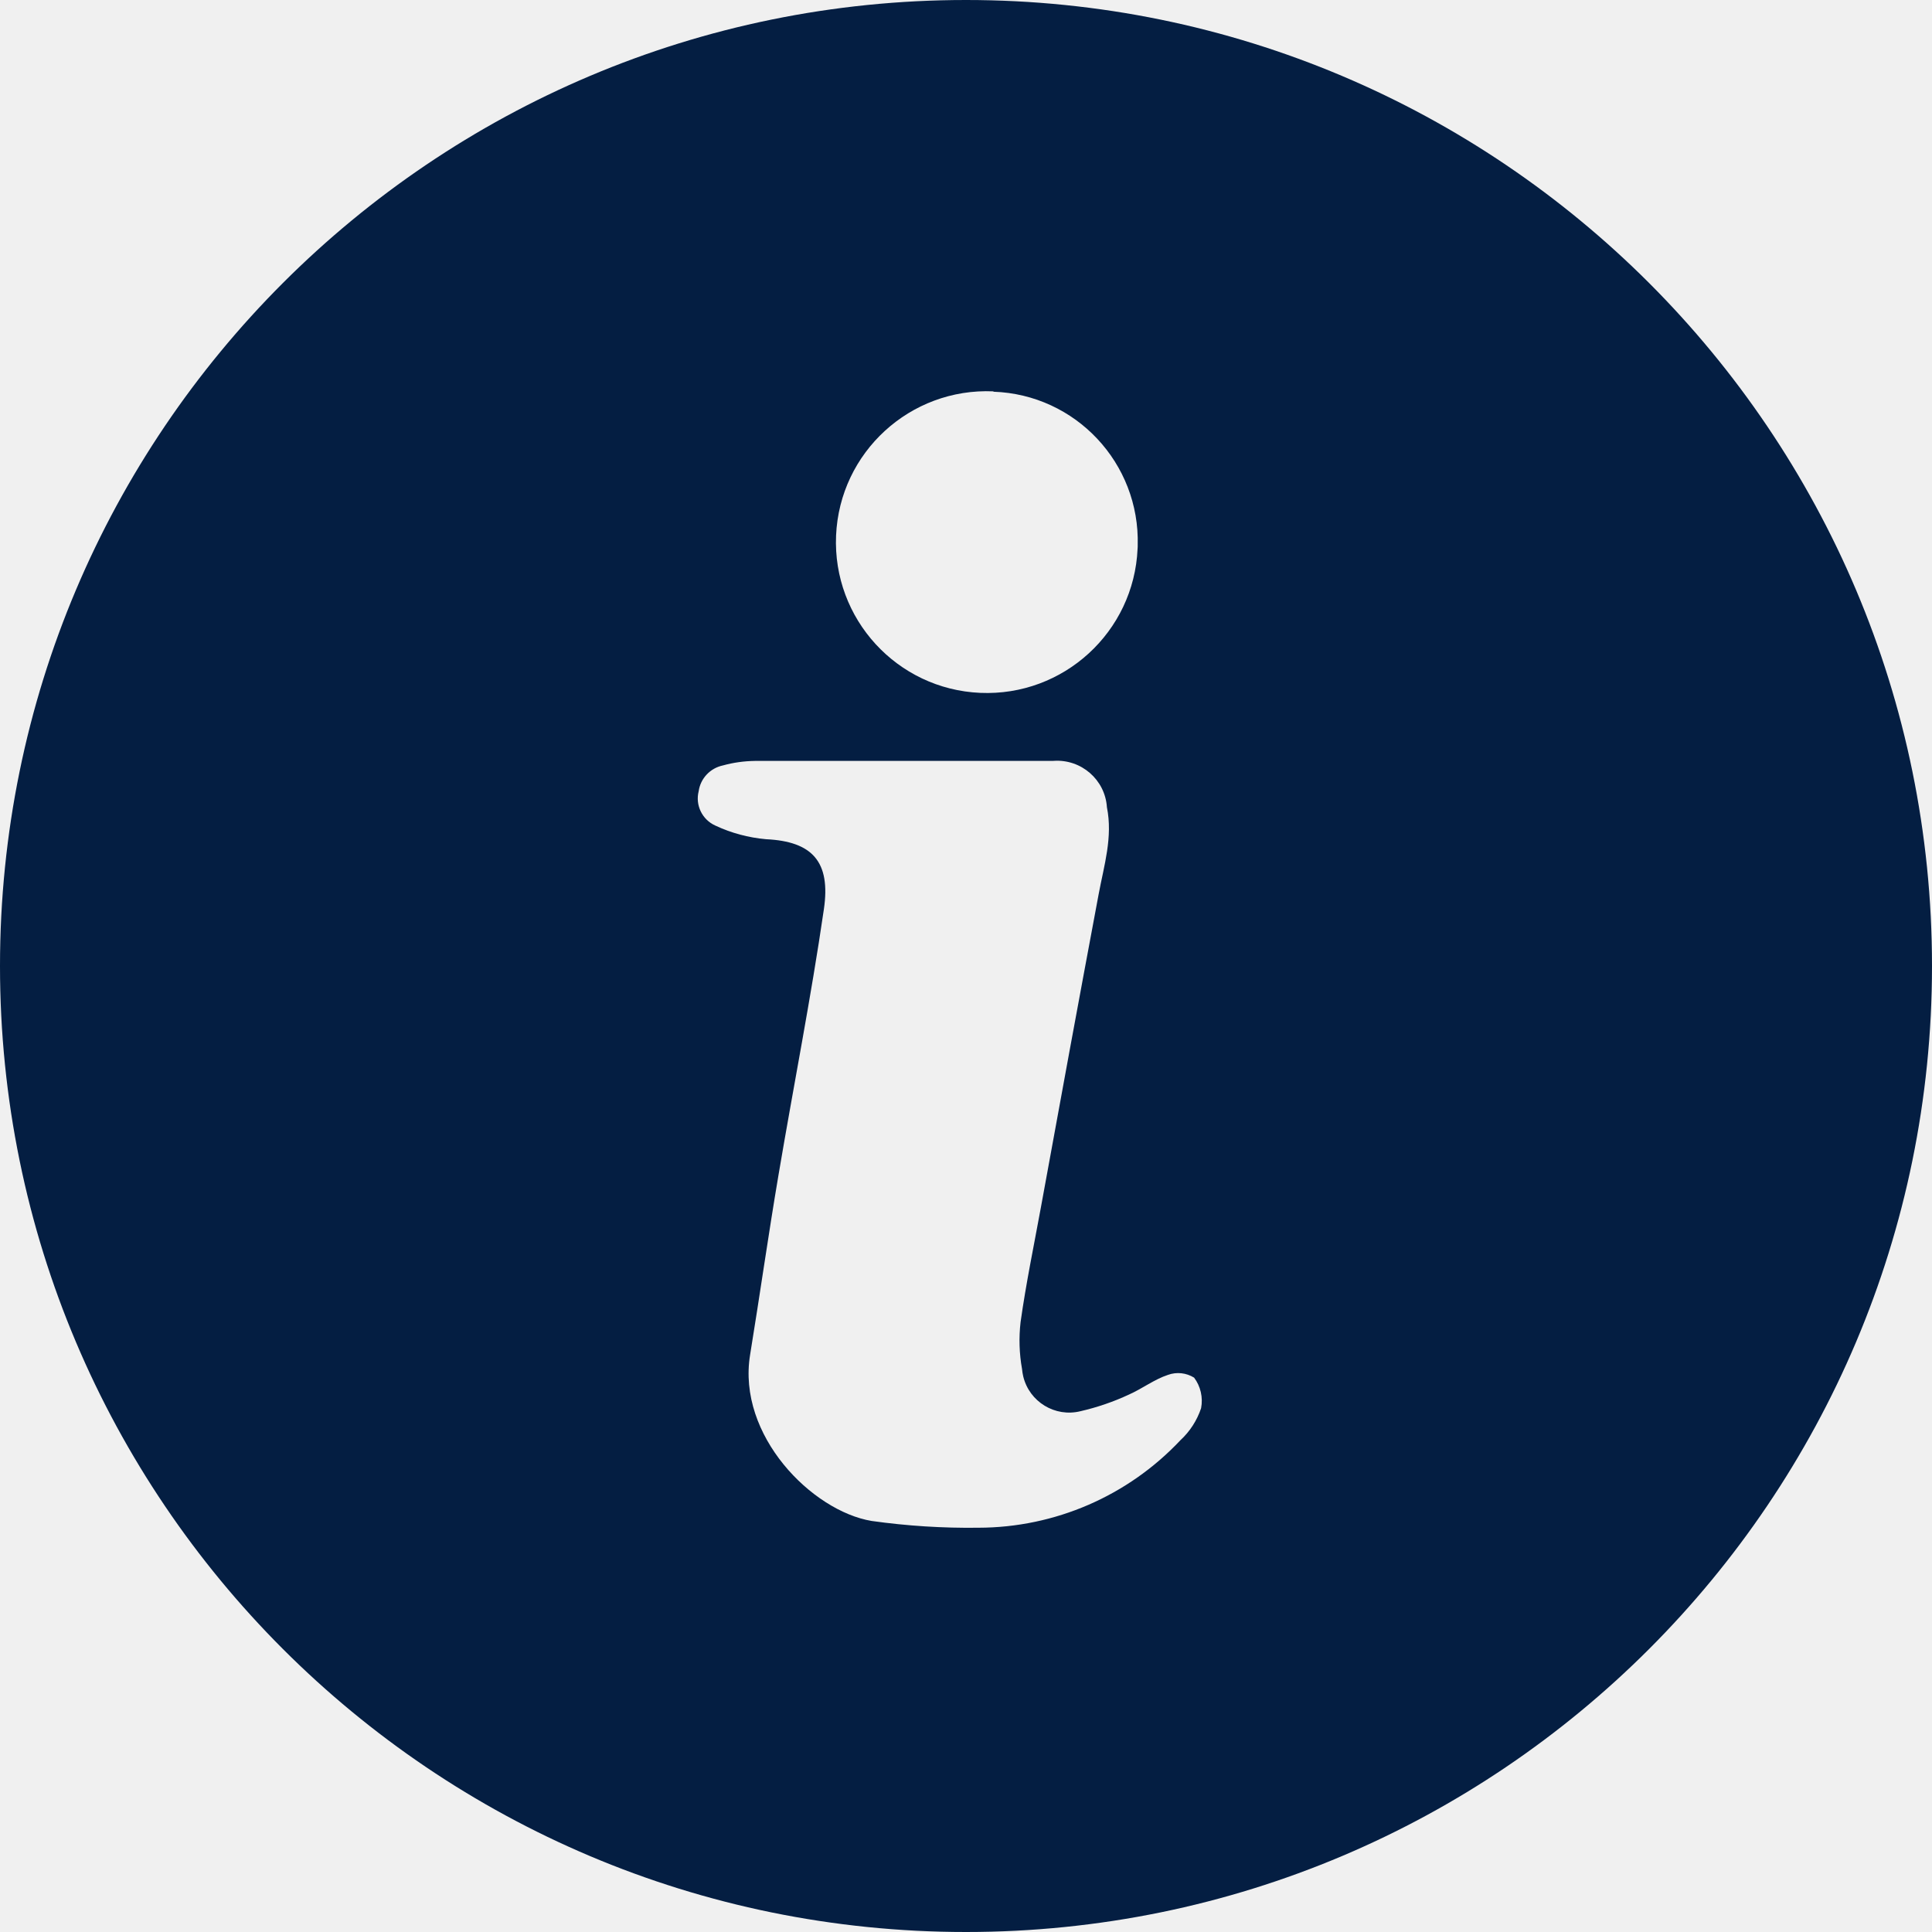
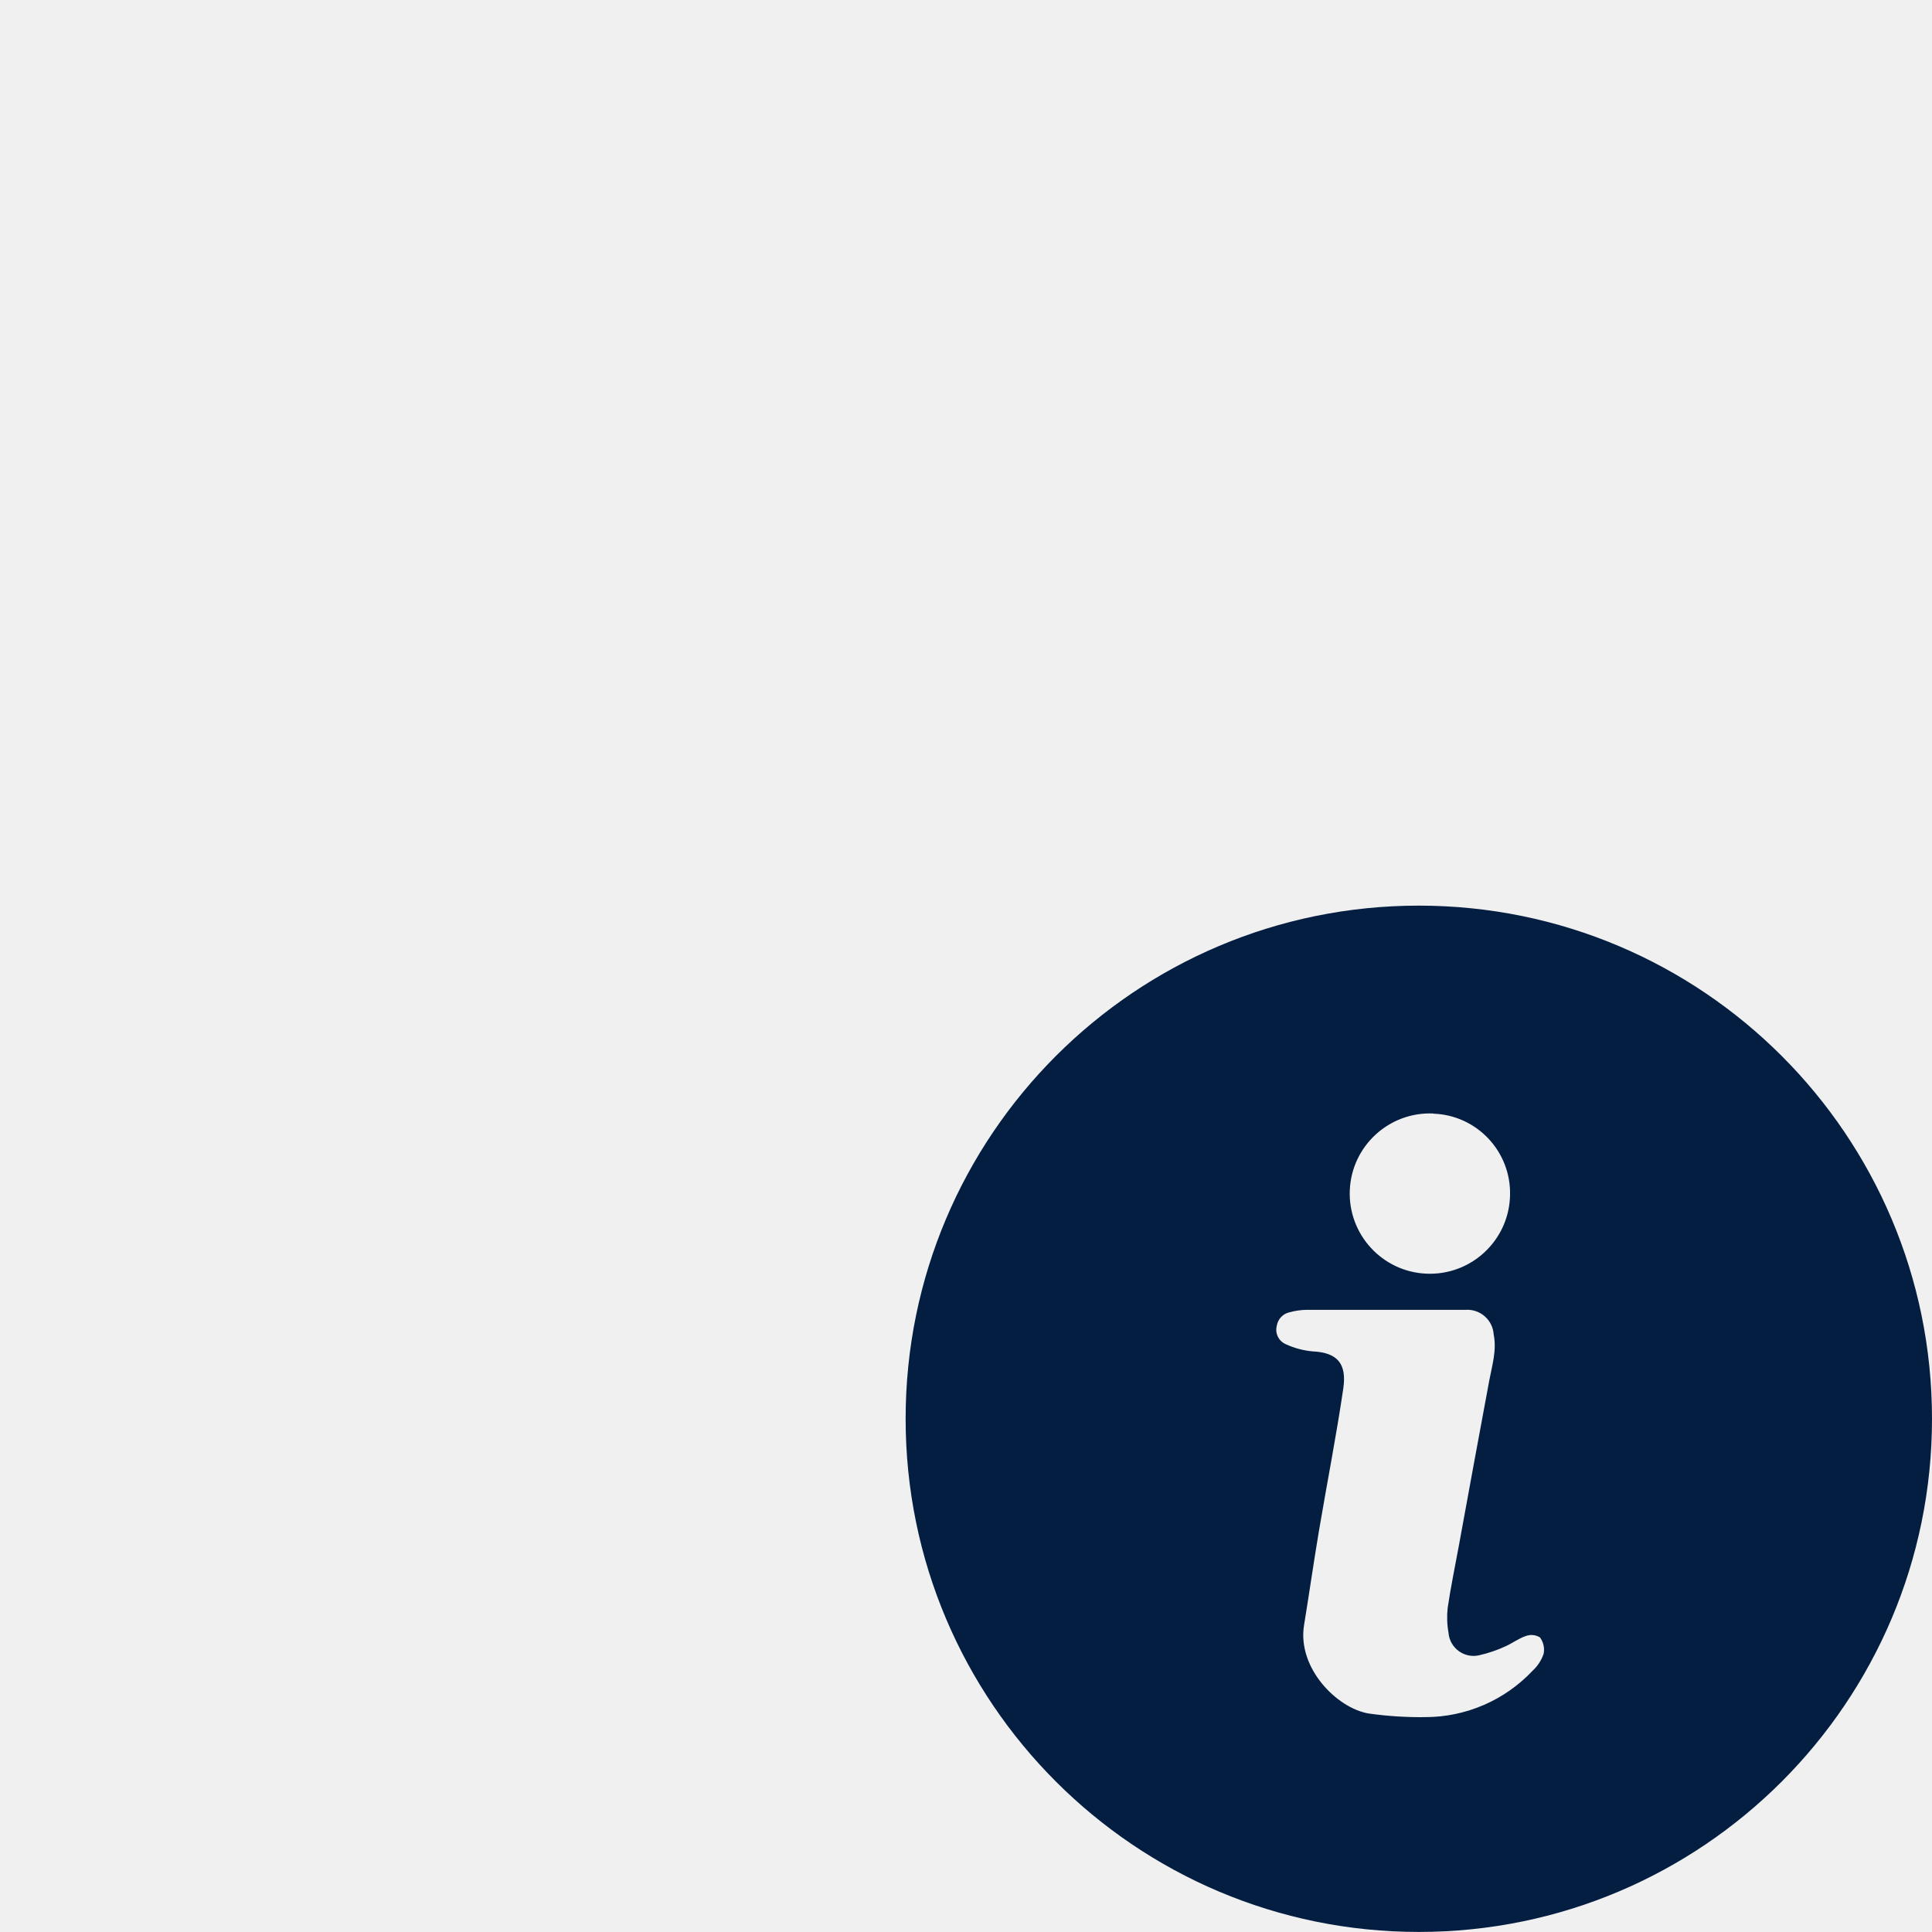
- <svg xmlns="http://www.w3.org/2000/svg" width="256" height="256" viewBox="0 0 16 16" fill="none" version="1.1" id="svg13">
-   <path fill-rule="evenodd" clip-rule="evenodd" d="m 8,0 c 4.418,0 8,3.582 8,8 C 16,12.418 12.418,16 8,16 3.582,16 0,12.418 0,8 0,3.582 3.582,0 8,0 Z m 0.727,6.301 -0.004,2.83e-4 -2.472,3.76e-4 C 6.162,6.303 6.073,6.315 5.987,6.339 5.882,6.361 5.801,6.446 5.786,6.553 c -0.029,0.115 0.029,0.235 0.138,0.284 0.132,0.062 0.274,0.1 0.42,0.113 0.383,0.018 0.537,0.186 0.479,0.58 -0.107,0.736 -0.252,1.467 -0.376,2.202 -0.084,0.495 -0.154,0.992 -0.235,1.488 -0.109,0.668 0.513,1.294 1.007,1.376 0.293,0.041 0.588,0.06 0.884,0.056 0.633,-8.48e-4 1.238,-0.263 1.672,-0.724 0.079,-0.073 0.138,-0.164 0.172,-0.266 0.017,-0.089 -0.004,-0.181 -0.058,-0.253 -0.065,-0.04 -0.144,-0.049 -0.216,-0.023 -0.113,0.037 -0.213,0.114 -0.323,0.163 -0.129,0.06 -0.263,0.106 -0.402,0.138 -0.21,0.052 -0.423,-0.077 -0.474,-0.288 -0.005,-0.021 -0.008,-0.041 -0.01,-0.062 -0.023,-0.128 -0.027,-0.259 -0.012,-0.388 C 8.497,10.628 8.563,10.312 8.621,9.995 8.778,9.132 8.937,8.268 9.099,7.403 9.143,7.167 9.217,6.934 9.167,6.685 9.152,6.457 8.954,6.286 8.727,6.301 Z M 8.227,3.241 C 7.538,3.211 6.954,3.745 6.924,4.435 6.894,5.124 7.428,5.708 8.118,5.738 8.807,5.768 9.391,5.234 9.421,4.544 9.422,4.535 9.422,4.526 9.422,4.517 9.441,3.836 8.908,3.267 8.227,3.244 Z" fill="#041e42" id="path4" style="stroke-width:0.941" />
-   <defs id="defs11">
+ <svg xmlns="http://www.w3.org/2000/svg" width="512" height="512" viewBox="0 0 32 32" fill="none">
+   <g clip-path="url(#clip0)">
+     <path fill-rule="evenodd" clip-rule="evenodd" d="M 23.5 15 C 28.194 15 32 18.805 32 23.5 C 32 28.193 28.194 31.999 23.5 31.999 C 18.806 31.999 15 28.193 15 23.5 C 15 18.805 18.806 15 23.5 15 Z M 24.272 21.695 L 24.268 21.695 L 21.642 21.695 C 21.547 21.696 21.452 21.71 21.361 21.735 C 21.249 21.758 21.164 21.849 21.147 21.962 C 21.116 22.084 21.178 22.211 21.294 22.263 C 21.434 22.328 21.585 22.369 21.74 22.383 C 22.146 22.402 22.31 22.58 22.249 22.998 C 22.134 23.781 21.981 24.557 21.849 25.338 C 21.76 25.865 21.685 26.393 21.599 26.919 C 21.484 27.628 22.145 28.294 22.67 28.381 C 22.981 28.425 23.295 28.445 23.609 28.441 C 24.281 28.44 24.924 28.162 25.385 27.672 C 25.469 27.595 25.532 27.498 25.568 27.39 C 25.586 27.296 25.564 27.198 25.507 27.121 C 25.438 27.078 25.353 27.069 25.277 27.096 C 25.157 27.135 25.05 27.217 24.933 27.269 C 24.797 27.332 24.654 27.381 24.506 27.415 C 24.283 27.47 24.057 27.333 24.002 27.109 C 23.997 27.088 23.994 27.066 23.992 27.043 C 23.967 26.907 23.963 26.768 23.978 26.631 C 24.028 26.292 24.098 25.955 24.16 25.619 C 24.327 24.702 24.496 23.784 24.667 22.865 C 24.714 22.614 24.793 22.367 24.74 22.102 C 24.724 21.86 24.514 21.678 24.272 21.695 Z M 23.742 18.443 C 23.009 18.411 22.389 18.979 22.357 19.711 C 22.325 20.444 22.893 21.064 23.625 21.096 C 24.358 21.128 24.978 20.56 25.01 19.828 C 25.01 19.818 25.011 19.808 25.011 19.799 C 25.031 19.076 24.464 18.471 23.742 18.446 L 23.742 18.443 Z" fill="#041E42" />
+   </g>
+   <defs>
    <clipPath id="clip0">
-       <rect width="32" height="32" fill="#ffffff" id="rect8" x="0" y="0" />
+       <rect width="32" height="32" fill="white" />
    </clipPath>
  </defs>
</svg>
